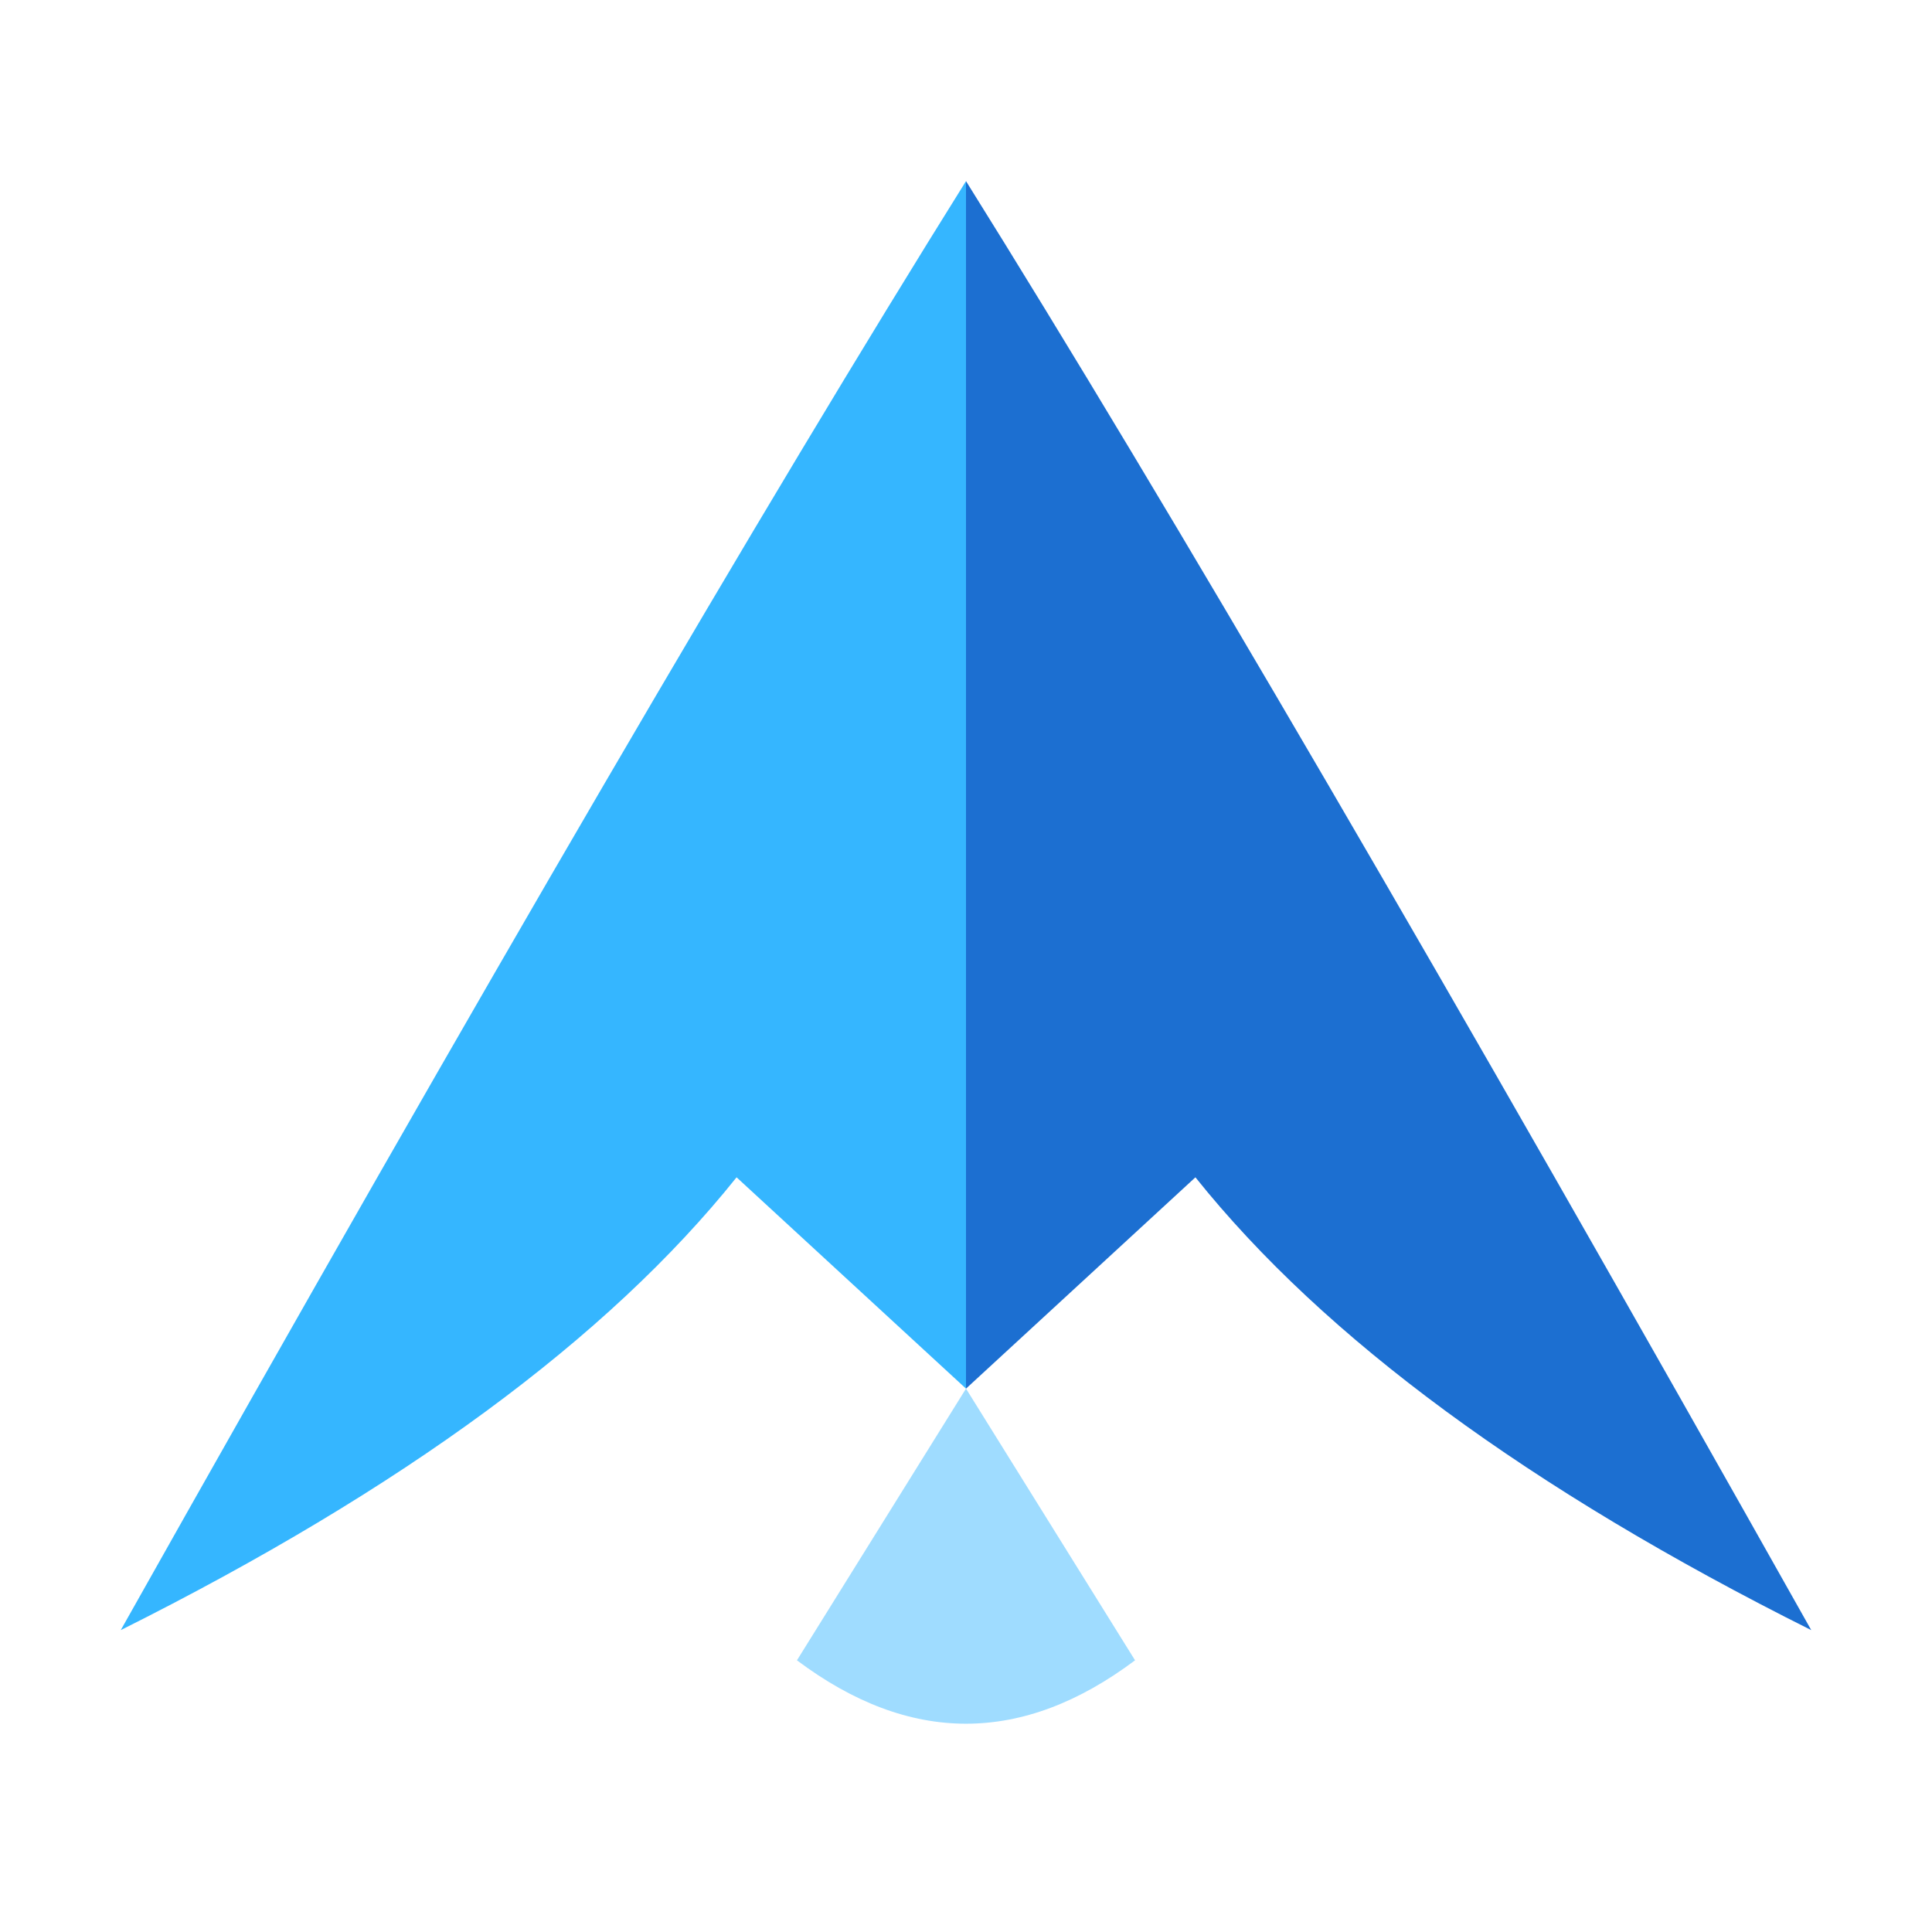
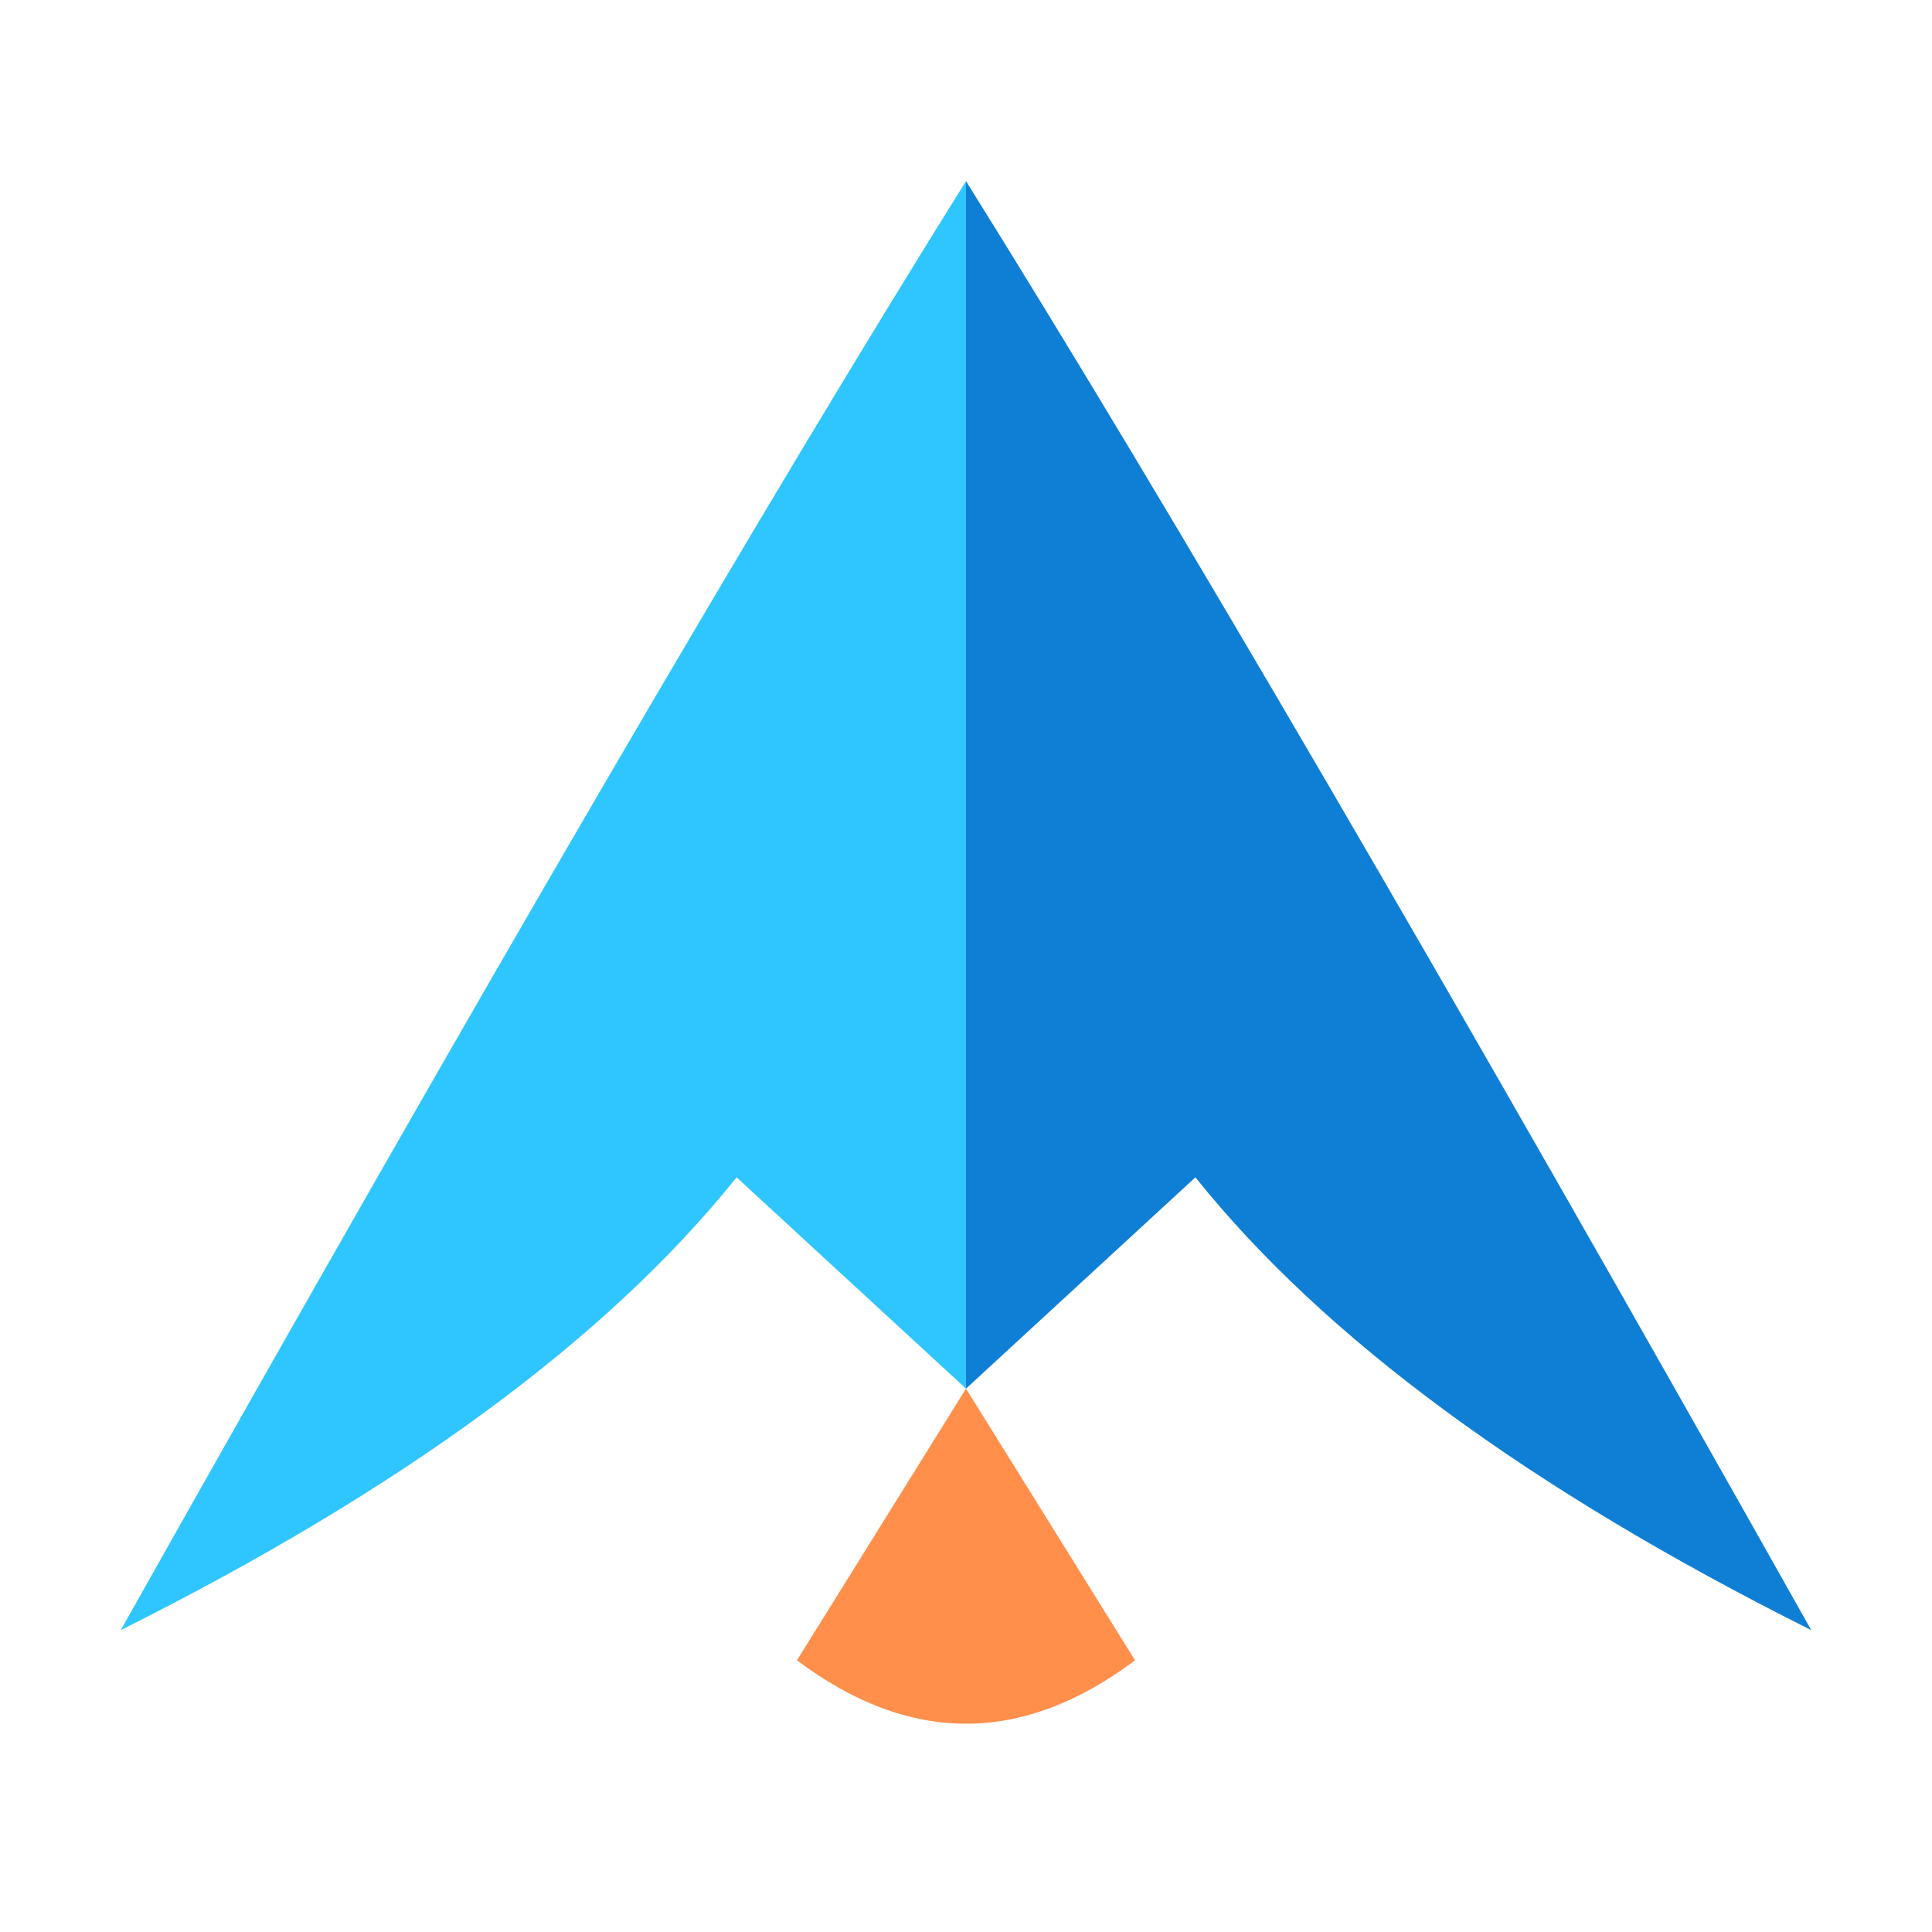
<svg xmlns="http://www.w3.org/2000/svg" viewBox="0 0 32 32">
-   <path d="M16 3 Q11 11 2 27 Q9 23.5 12.2 19.5 L16 23 Z" fill="#35b6ff" />
-   <path d="M16 3 Q21 11 30 27 Q23 23.5 19.8 19.5 L16 23 Z" fill="#1c6fd1" />
-   <path d="M16 23 L13.2 27.5 Q16 29.6 18.8 27.5 Z" fill="#9fdcff" />
+   <path d="M16 3 Q11 11 2 27 Q9 23.5 12.2 19.5 L16 23 Z" fill="#2fc6ff" />
+   <path d="M16 3 Q21 11 30 27 Q23 23.5 19.8 19.5 L16 23 Z" fill="#0f7fd6" />
+   <path d="M16 23 L13.2 27.5 Q16 29.6 18.8 27.5 Z" fill="#ff8f4a" />
</svg>
